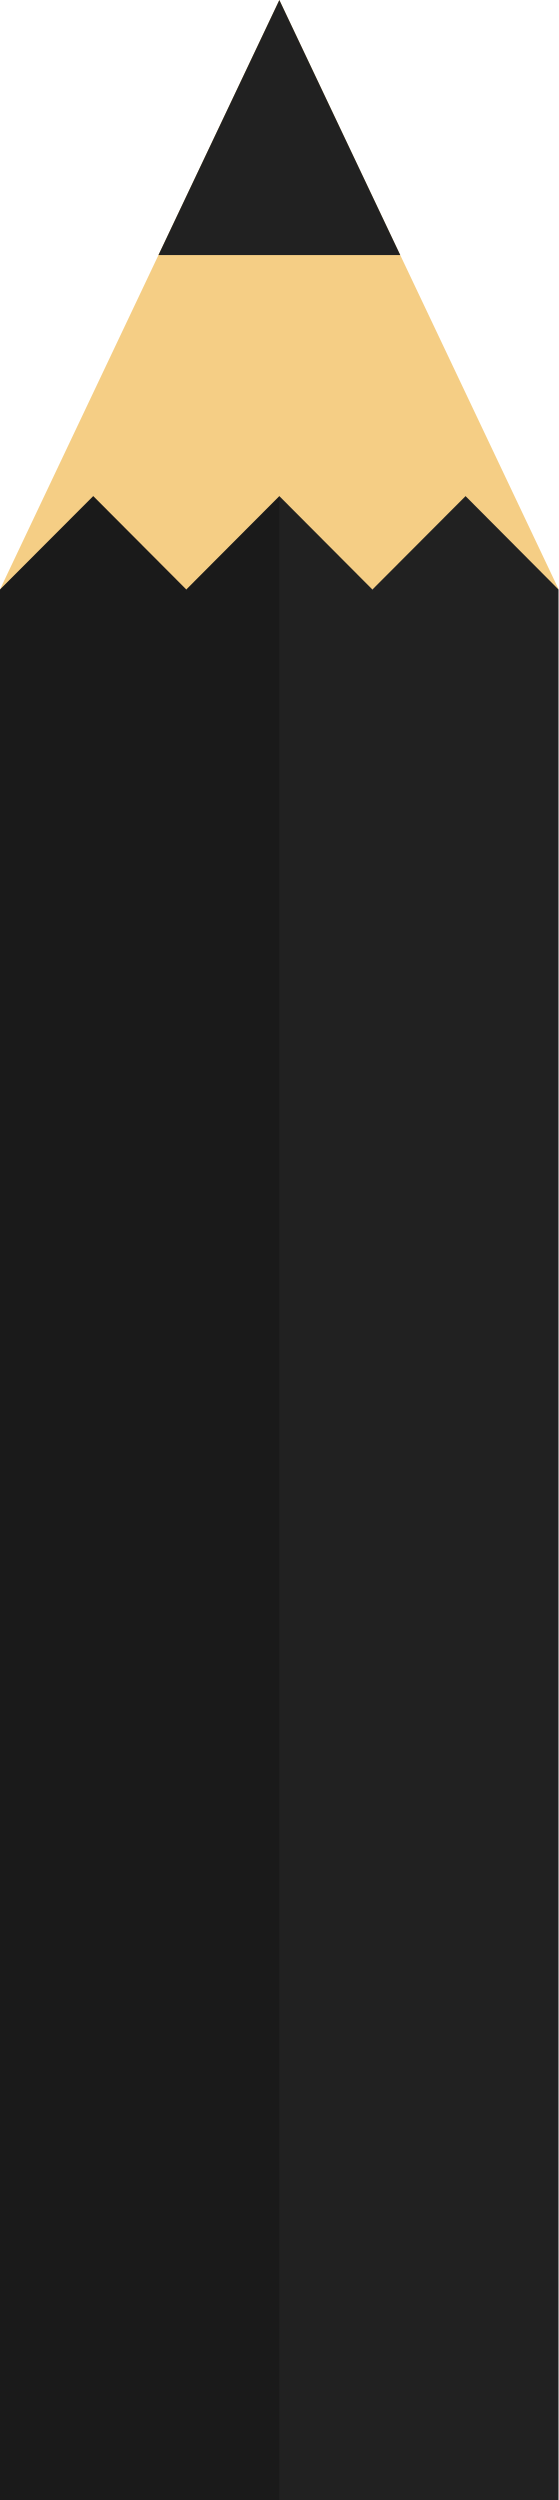
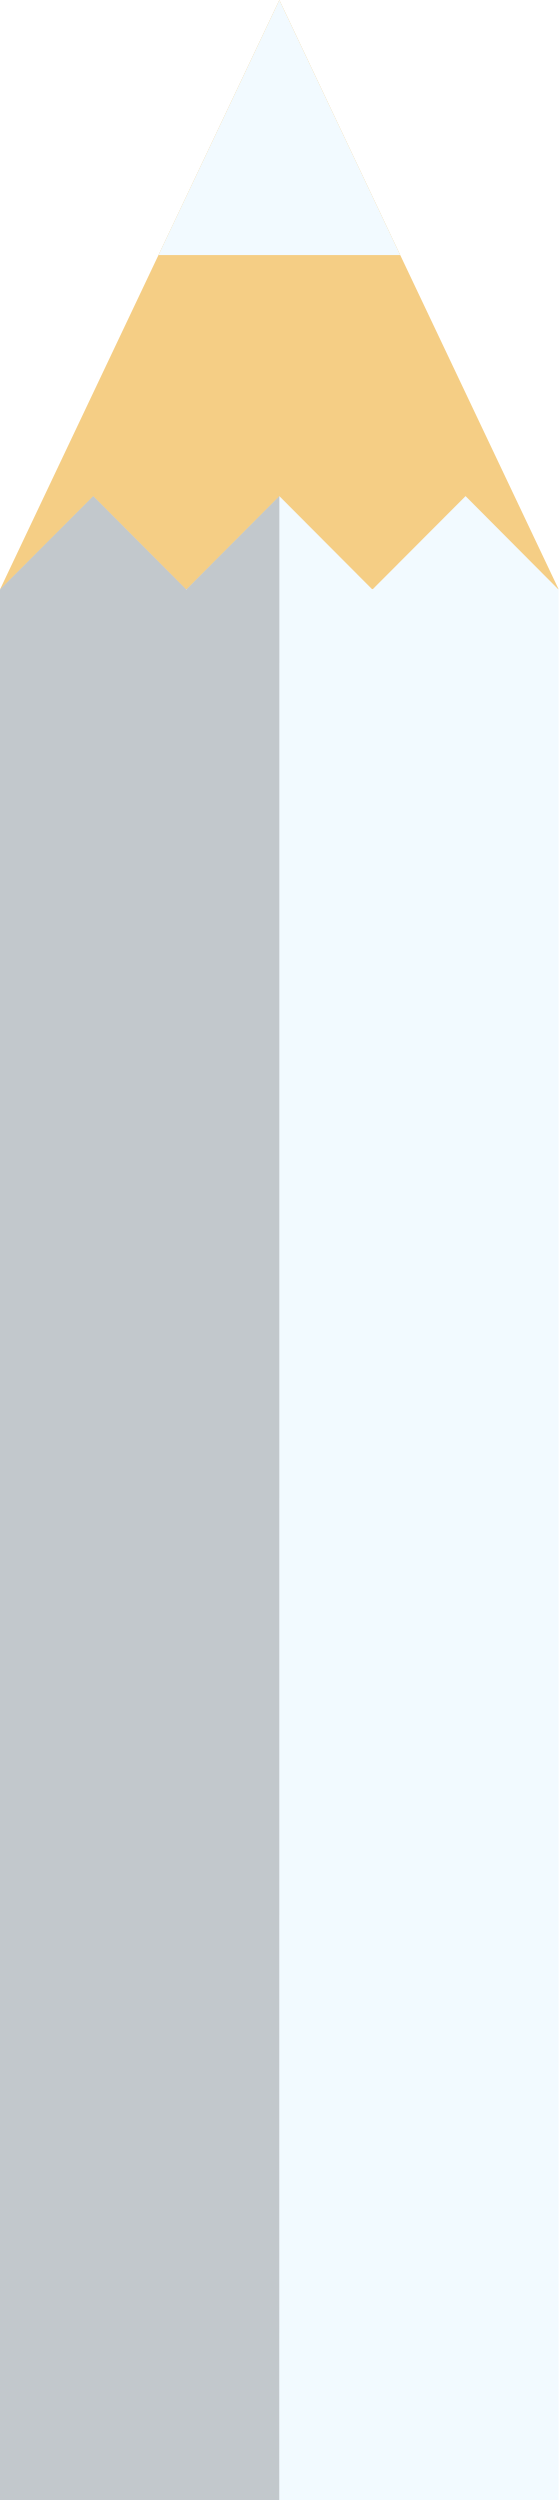
<svg xmlns="http://www.w3.org/2000/svg" viewBox="0 0 61.59 275.64">
  <defs>
-     <style>.cls-1{fill:#f5ce85;}.cls-2{fill:#212121;}.cls-3{fill:#29b6f6;}.cls-4{opacity:0.2;}</style>
+     <style>.cls-1{fill:#f5ce85;}.cls-2{fill:#f2faff;}.cls-3{fill:#29b6f6;}.cls-4{opacity:0.2;}</style>
  </defs>
  <g id="Layer_2" data-name="Layer 2">
    <g id="ART">
      <polygon class="cls-1" points="30.8 0 0.01 64.97 30.8 64.97 61.59 64.97 30.8 0" />
      <polygon class="cls-2" points="44.13 28.12 30.8 0 17.47 28.12 44.13 28.12" />
      <polygon class="cls-2" points="0 265.63 0 265.63 0 265.63 0 265.63" />
      <path class="cls-2" d="M61.58,275.64V65h0L51.33,54.7,41.06,65,30.8,54.7,20.54,65,10.28,54.7,0,65H0V275.64ZM41.06,65Z" />
      <polygon class="cls-3" points="0 265.63 0 265.63 0 265.63 0 265.63" />
      <path class="cls-4" d="M30.8,54.7,20.54,65,10.28,54.7,0,65H0V275.64H30.79ZM41.06,65Z" />
      <path class="cls-3" d="M0,265.63" />
    </g>
  </g>
</svg>
